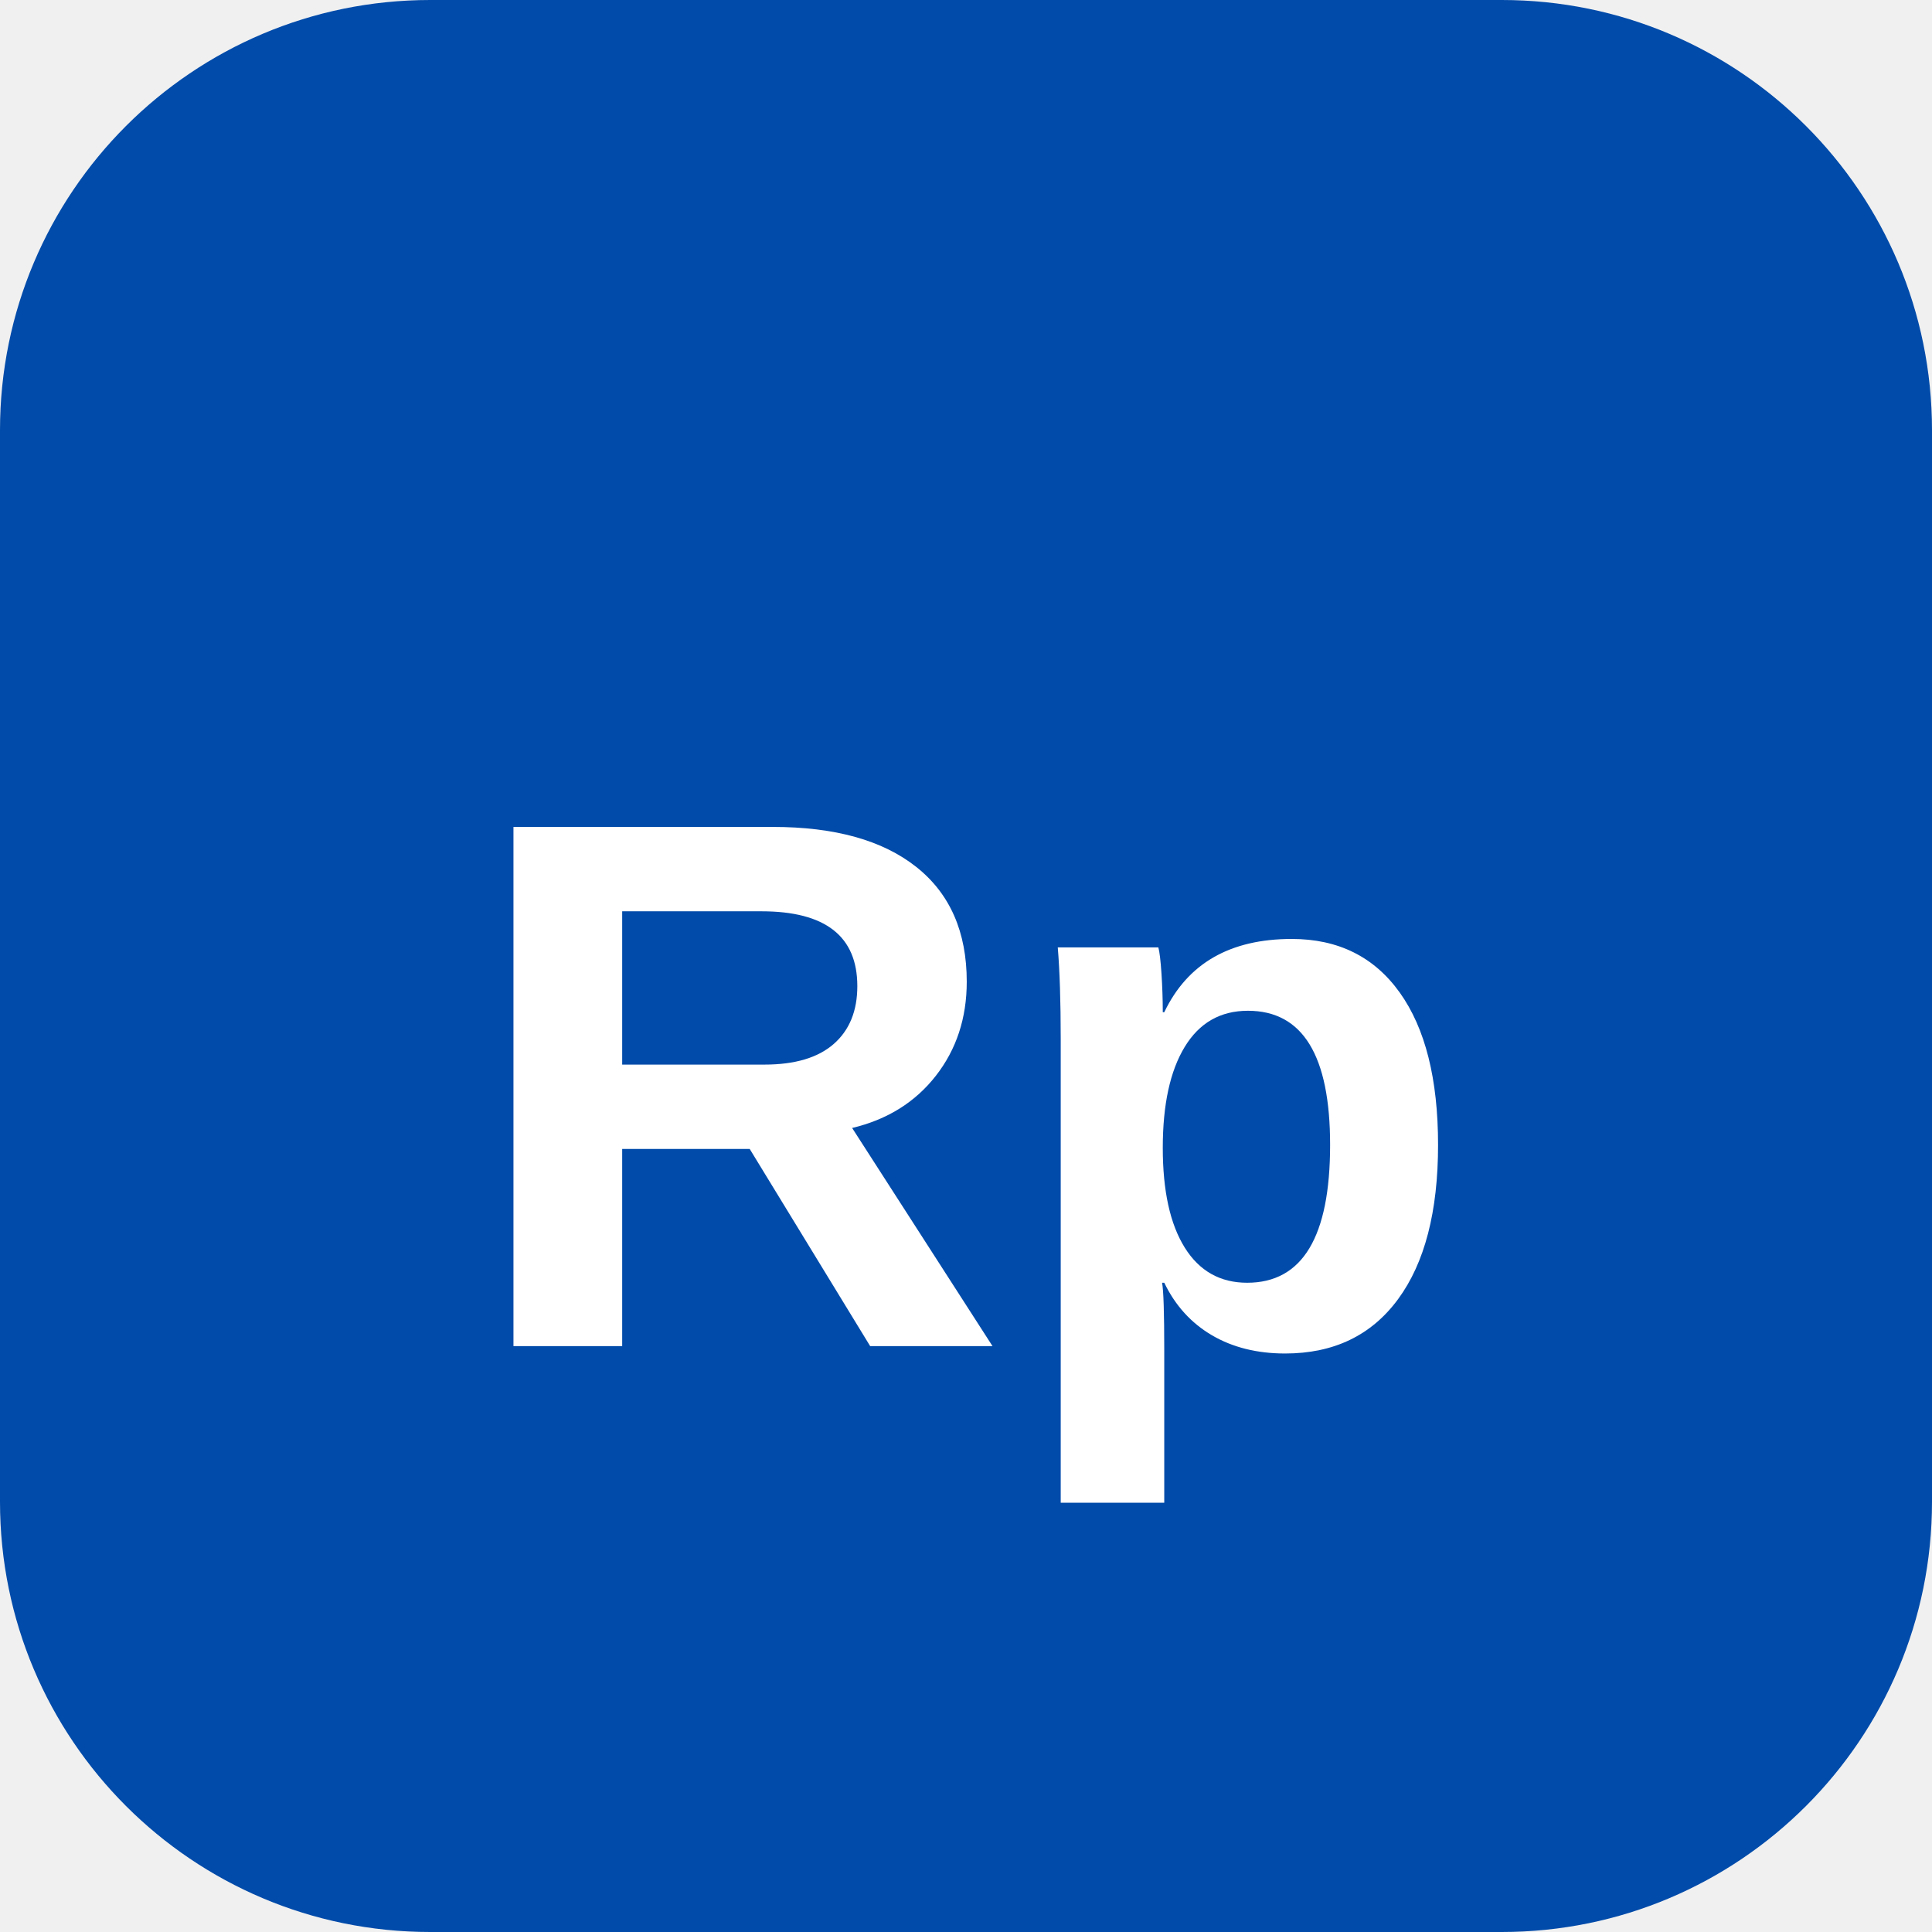
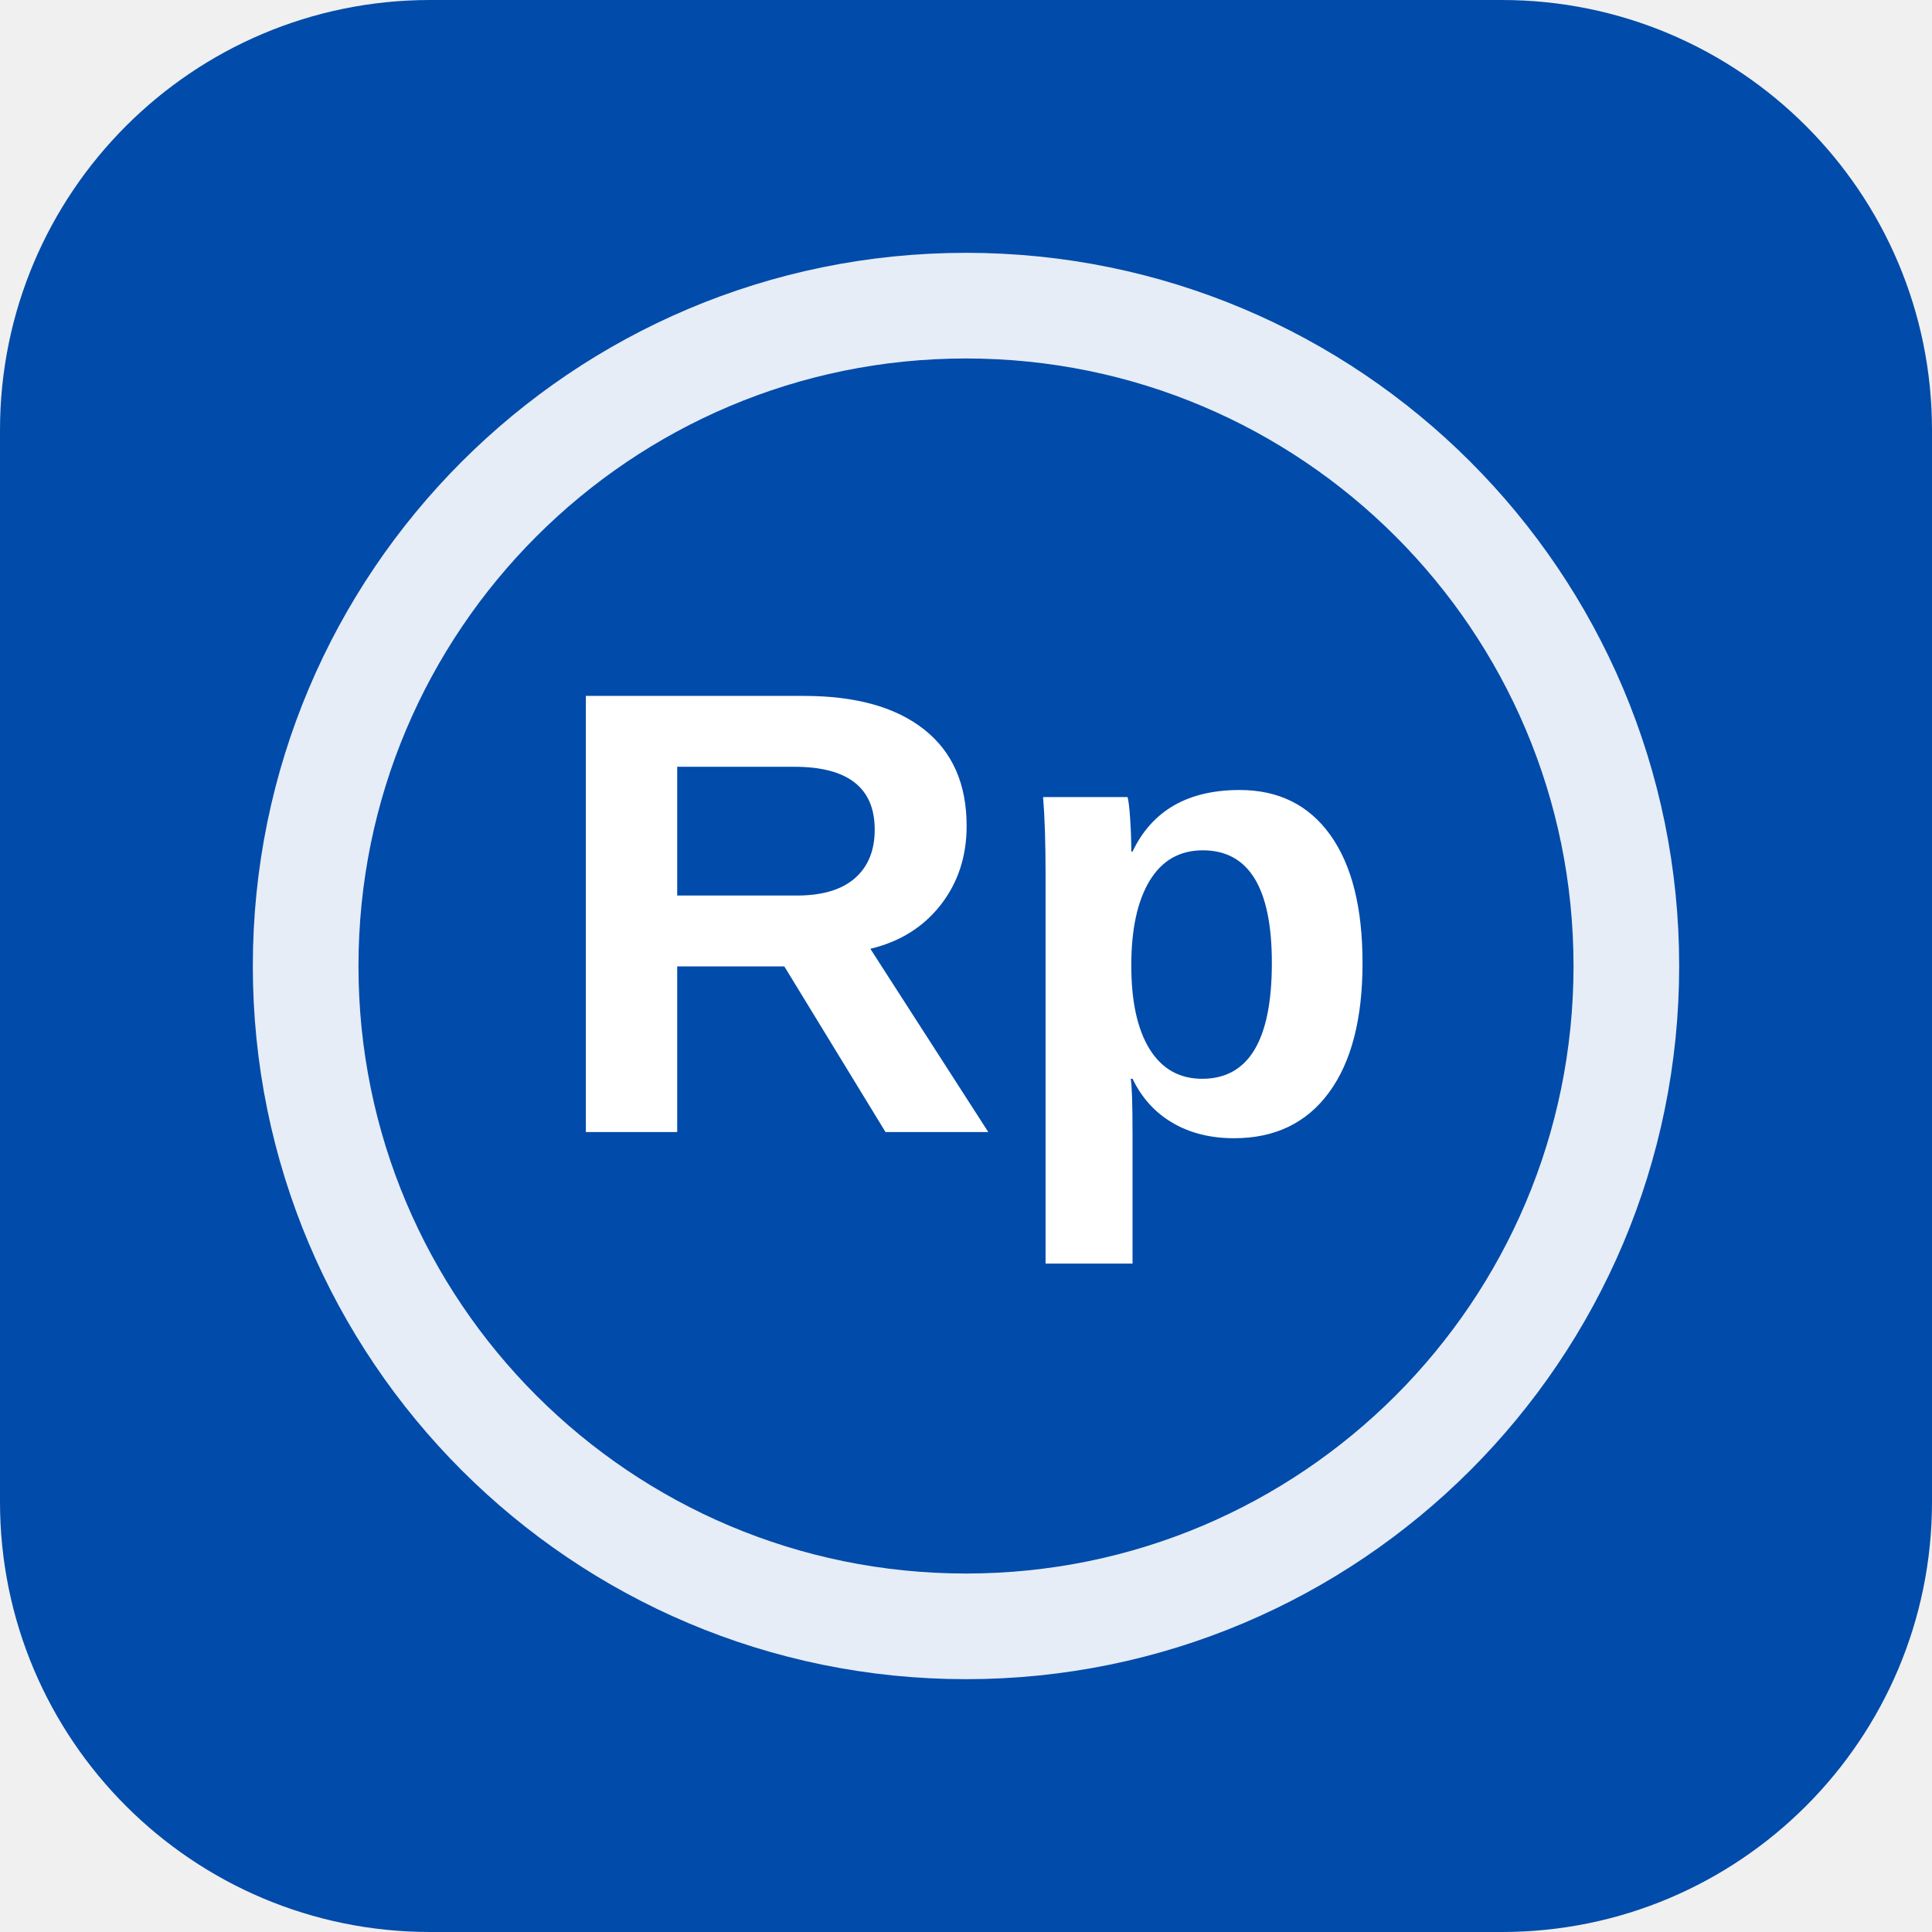
<svg xmlns="http://www.w3.org/2000/svg" viewBox="0 0 512 512">
  <rect width="512" height="512" rx="114" fill="#014BAA" />
-   <text x="256" y="300" font-family="Arial" font-weight="800" font-size="200" fill="white" text-anchor="middle" dominant-baseline="middle">Rp</text>
+   <circle cx="256" cy="256" r="175" fill="none" stroke="rgba(255,255,255,0.9)" stroke-width="28" />
+   <text x="256" y="300" font-family="Arial,sans-serif" font-weight="800" font-size="168" fill="white" text-anchor="middle">Rp</text>
</svg>
